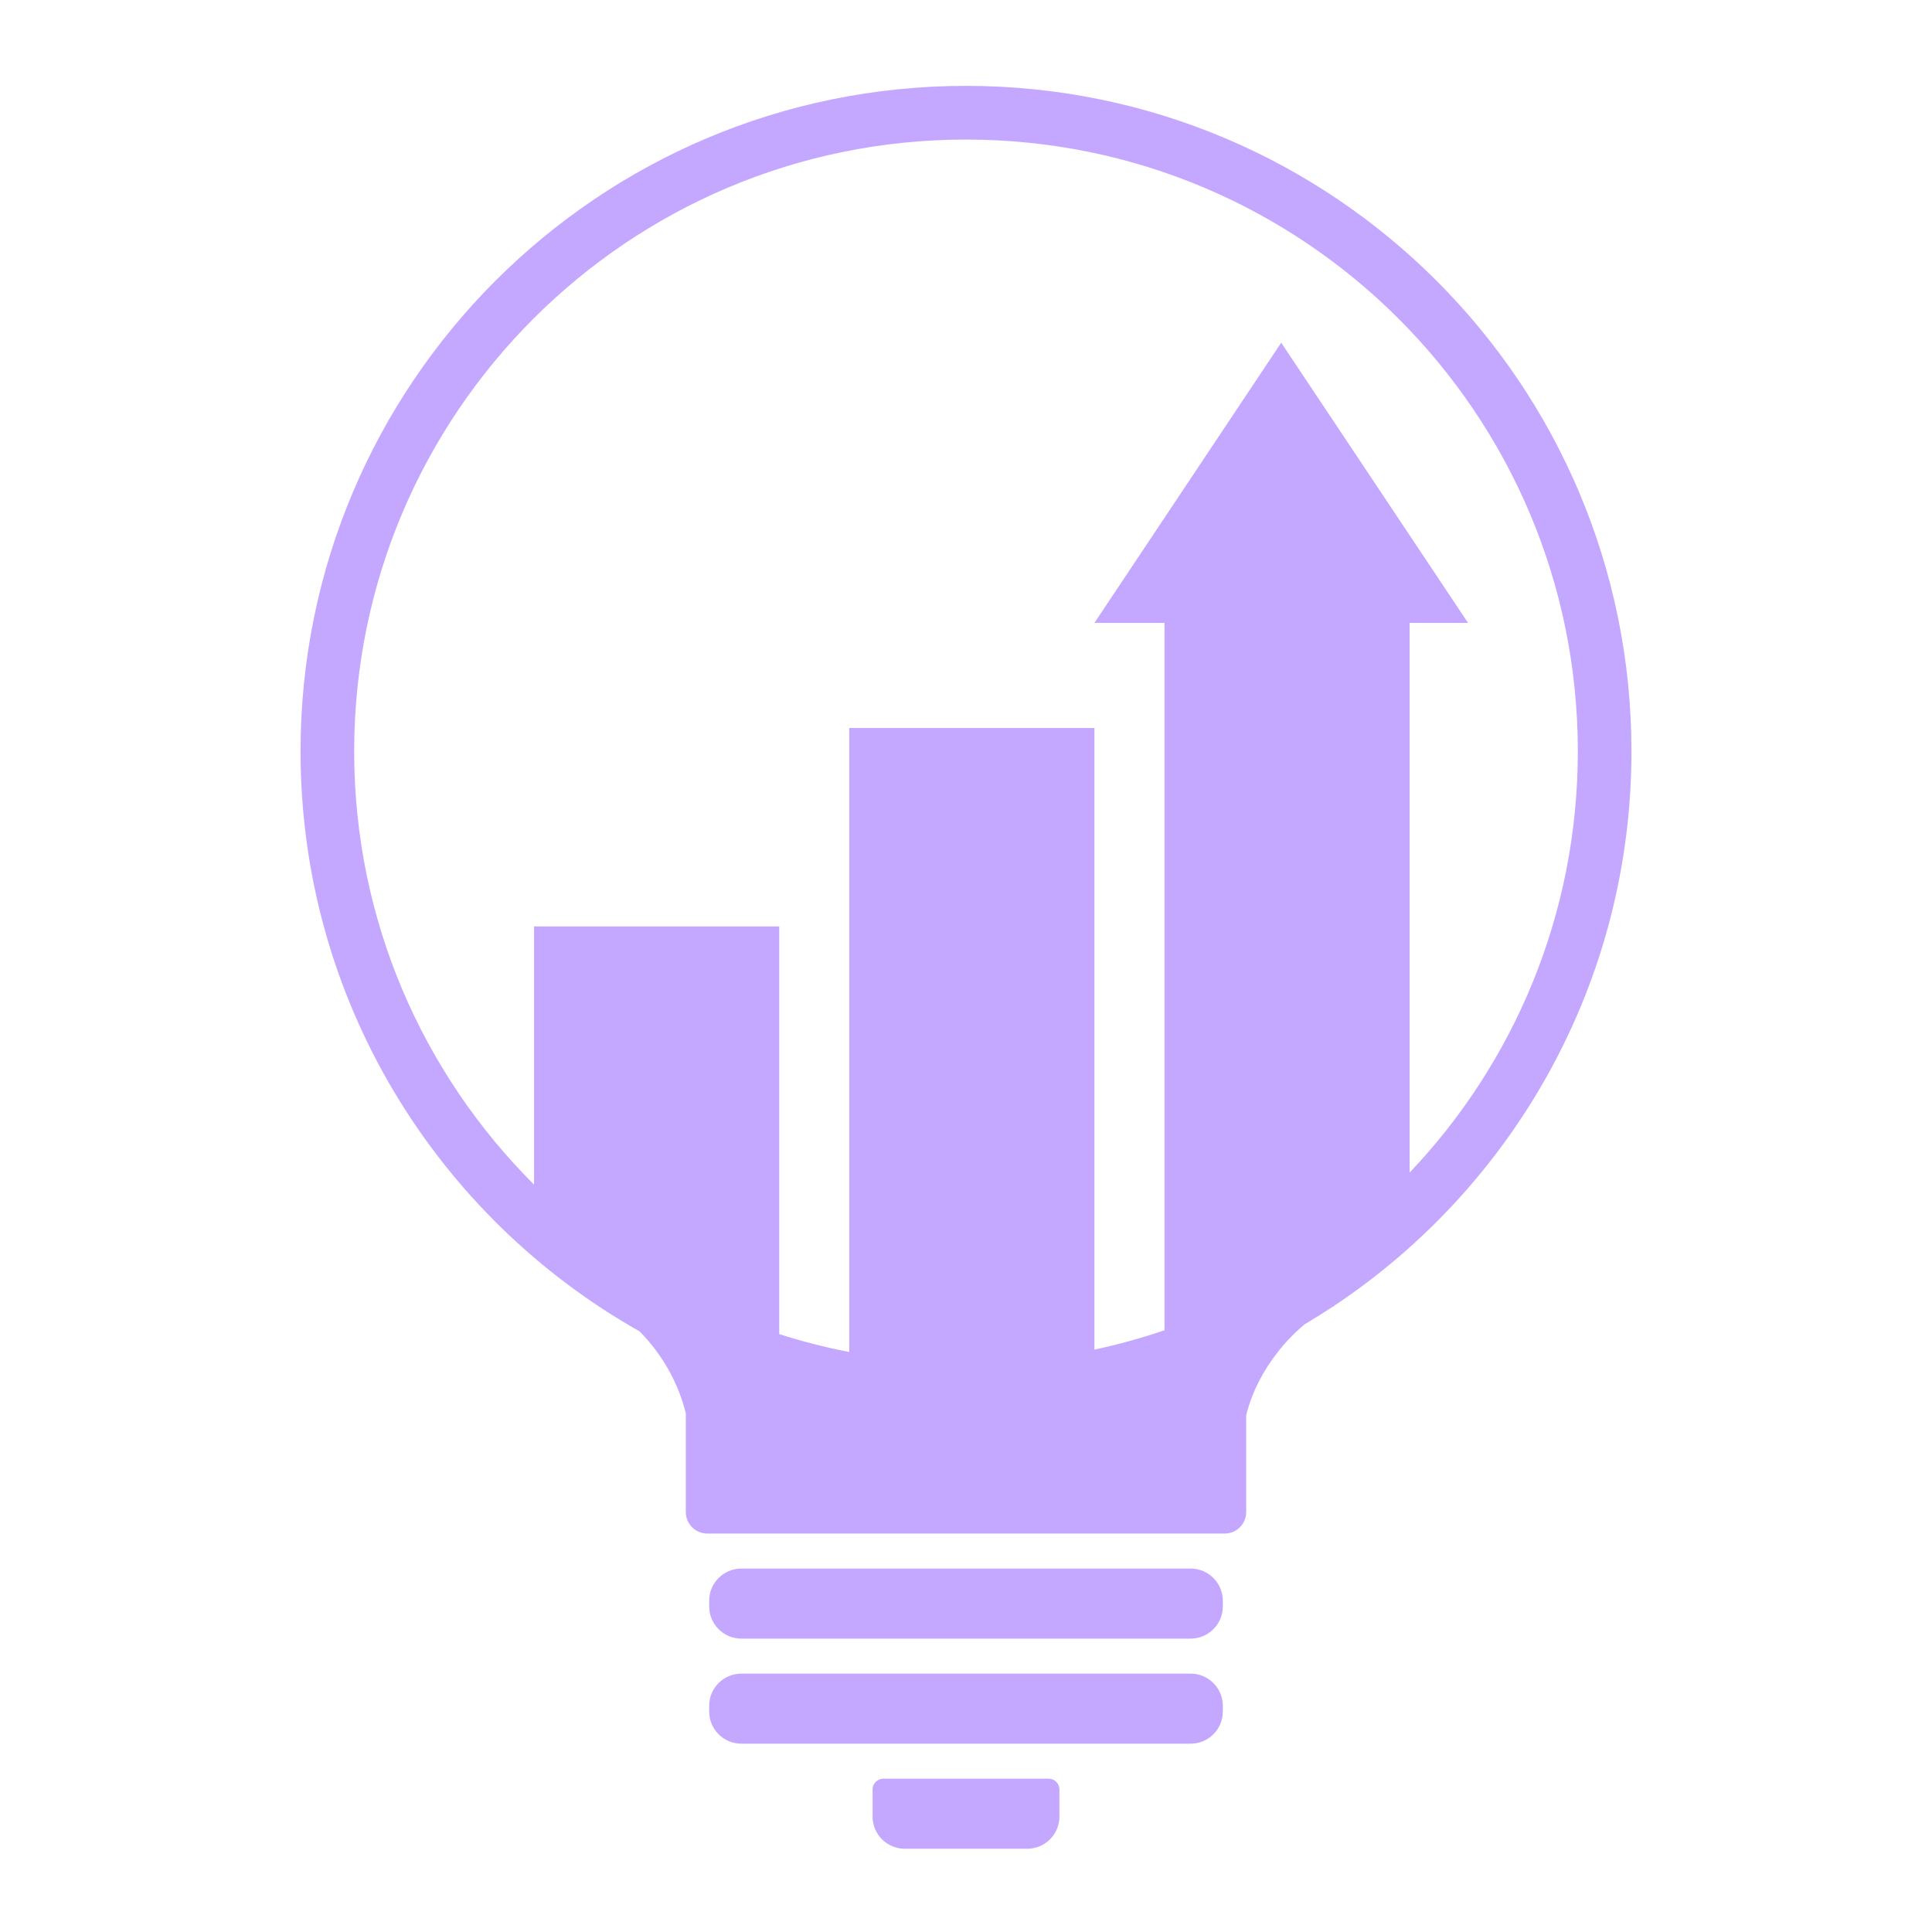
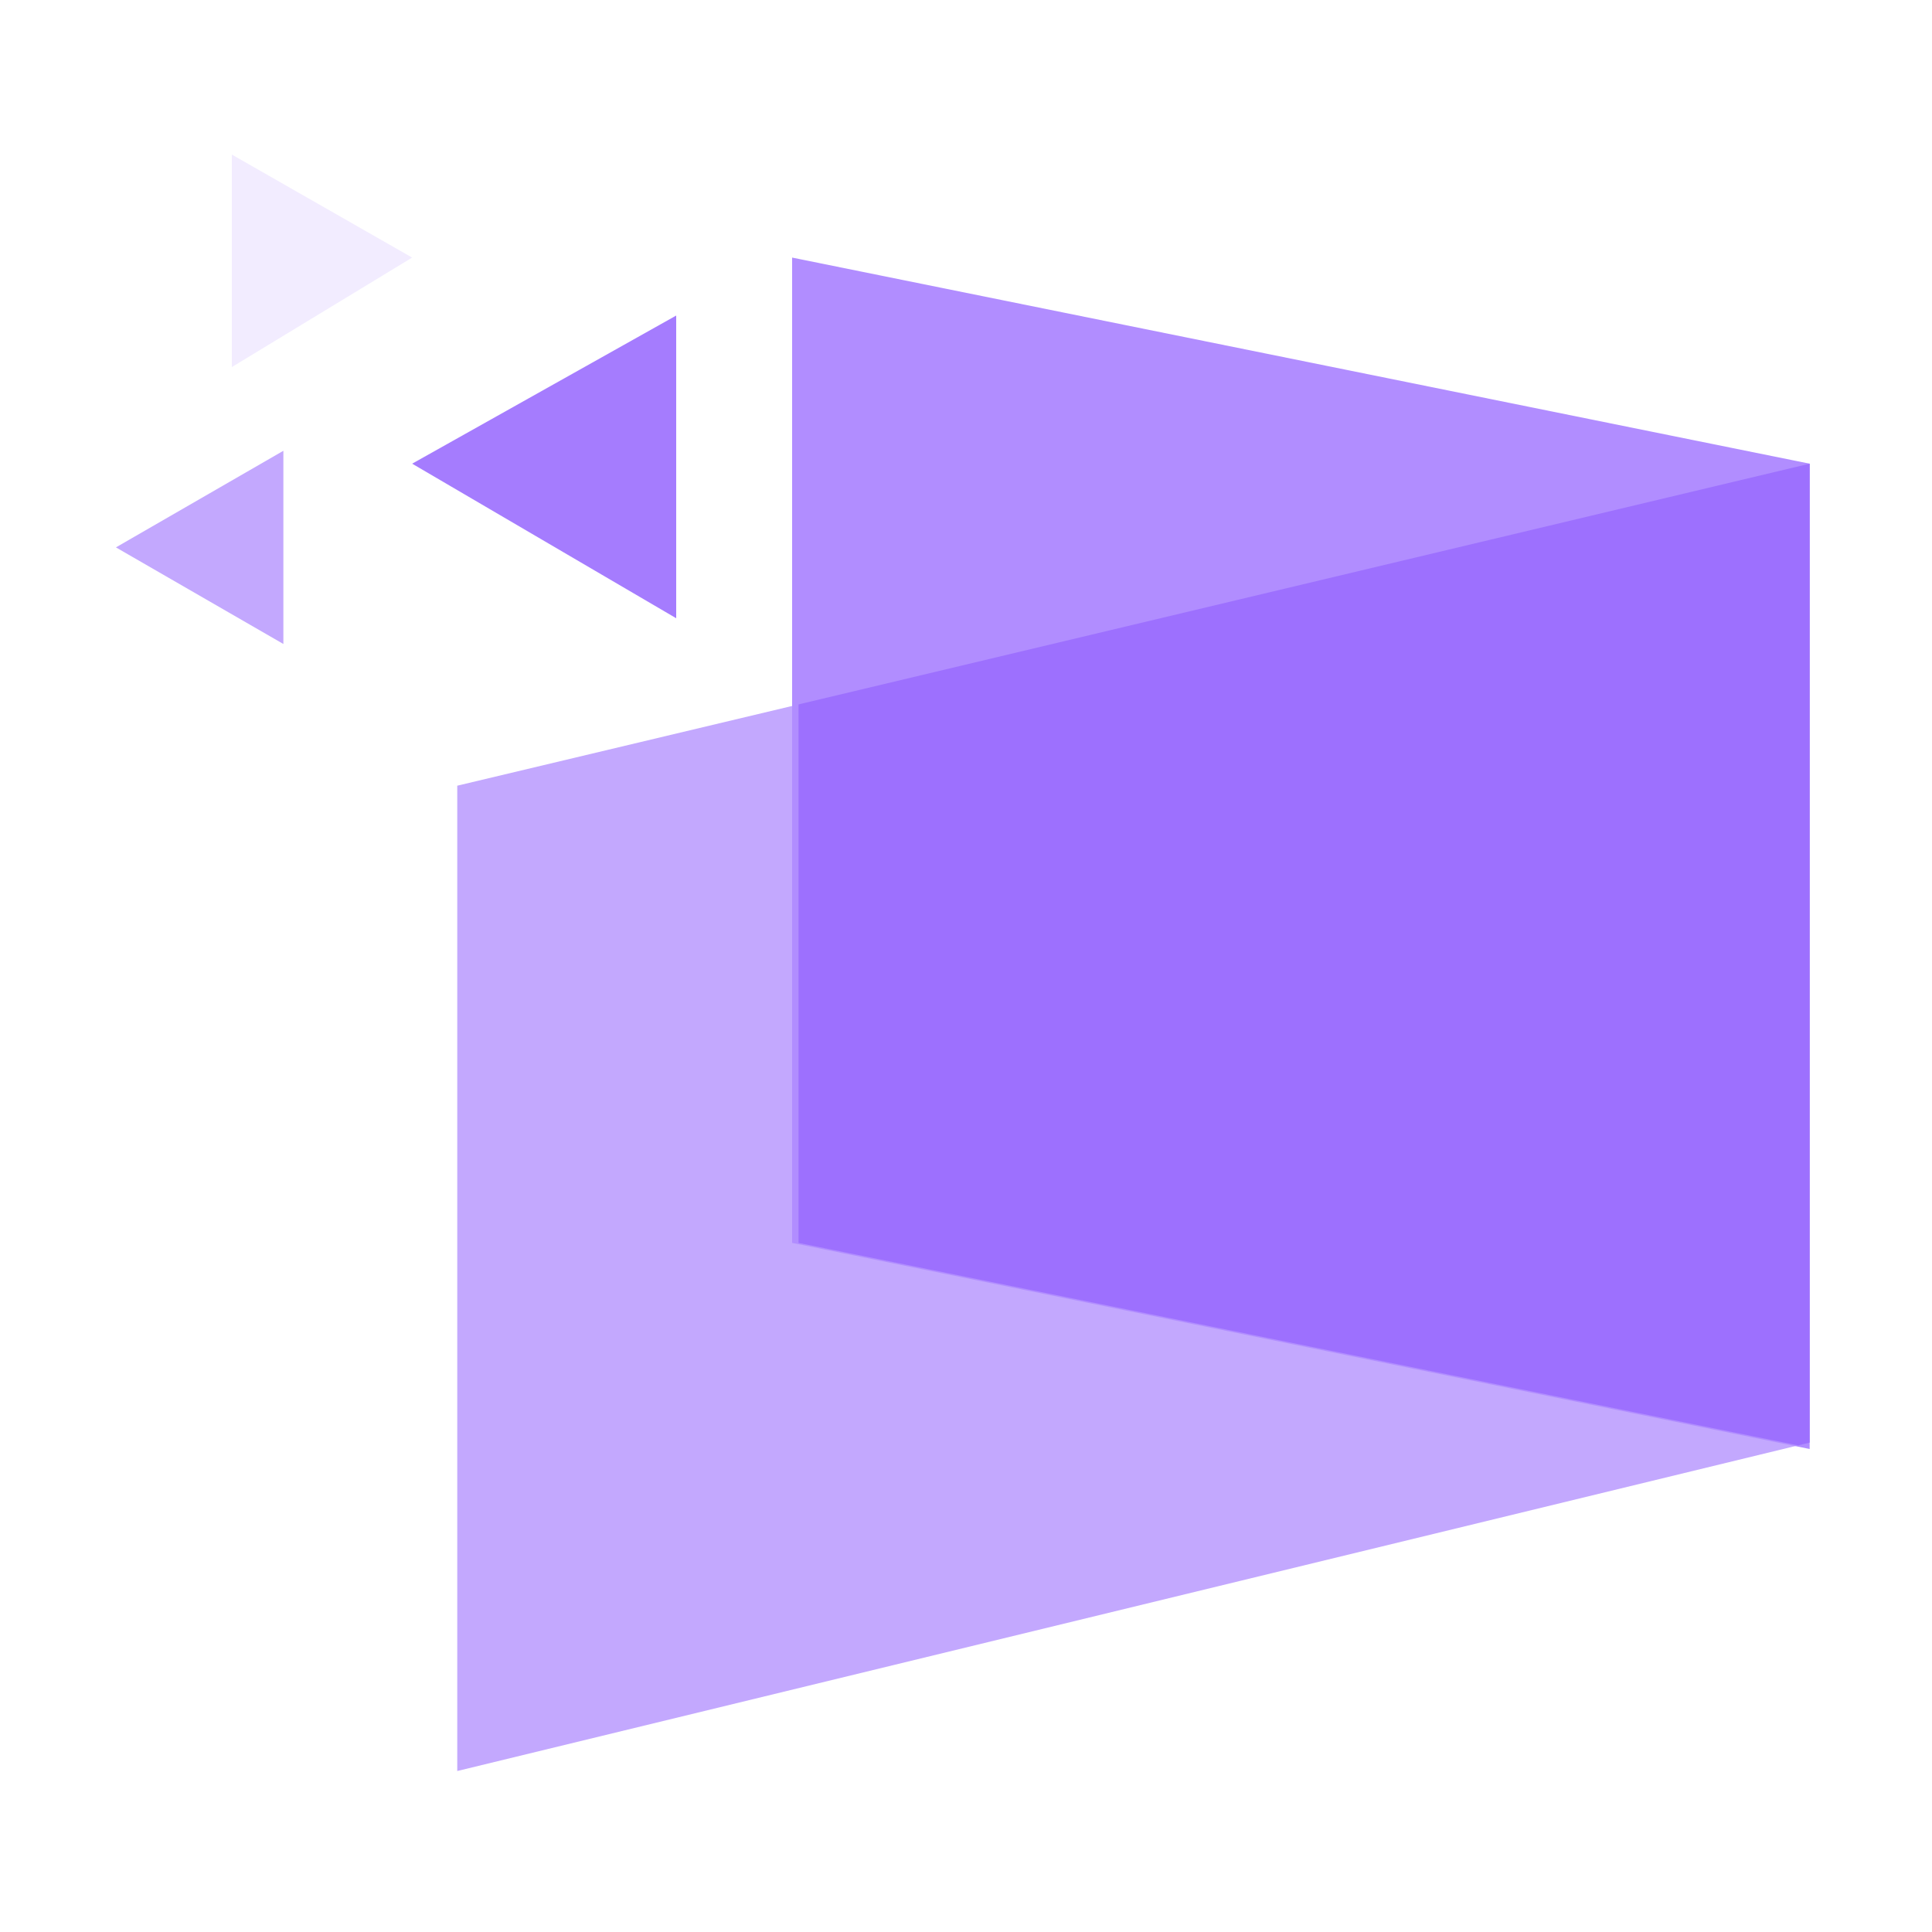
- <svg xmlns="http://www.w3.org/2000/svg" width="34" height="34" viewBox="0 0 34 34" fill="none">
-   <path fill-rule="evenodd" clip-rule="evenodd" d="M19.26 23.751C19.681 23.661 20.092 23.547 20.493 23.41V10.962H19.26L22.547 6.031L25.835 10.962H24.807V20.636C26.641 18.705 27.767 16.095 27.767 13.222C27.767 7.276 22.946 2.456 17 2.456C11.054 2.456 6.233 7.276 6.233 13.222C6.233 16.201 7.443 18.897 9.398 20.847V16.304H13.713V23.478C14.114 23.606 14.525 23.712 14.945 23.793V12.811H19.26V23.751ZM11.254 23.429C7.693 21.42 5.289 17.602 5.289 13.222C5.289 6.754 10.532 1.511 17 1.511C23.468 1.511 28.711 6.754 28.711 13.222C28.711 17.296 26.631 20.884 23.474 22.983L23.476 22.986L23.461 22.992C23.297 23.1 23.13 23.204 22.961 23.305C22.806 23.433 22.641 23.596 22.486 23.795C22.245 24.102 22.039 24.476 21.931 24.904V26.61C21.931 26.819 21.762 26.988 21.553 26.988H12.447C12.238 26.988 12.069 26.819 12.069 26.61V24.874C11.967 24.453 11.779 24.086 11.559 23.786C11.46 23.65 11.356 23.531 11.254 23.429ZM13.047 27.604C12.734 27.604 12.48 27.858 12.48 28.171V28.27C12.48 28.583 12.734 28.837 13.047 28.837H20.953C21.266 28.837 21.52 28.583 21.52 28.27V28.171C21.52 27.858 21.266 27.604 20.953 27.604H13.047ZM12.48 30.02C12.48 29.707 12.734 29.453 13.047 29.453H20.953C21.266 29.453 21.52 29.707 21.52 30.02V30.119C21.52 30.433 21.266 30.686 20.953 30.686H13.047C12.734 30.686 12.48 30.433 12.48 30.119V30.02ZM15.545 31.302C15.441 31.302 15.356 31.387 15.356 31.491V31.969C15.356 32.282 15.61 32.535 15.923 32.535H18.077C18.39 32.535 18.644 32.282 18.644 31.969V31.491C18.644 31.387 18.559 31.302 18.455 31.302H15.545Z" fill="#C4A8FF" />
+ <svg xmlns="http://www.w3.org/2000/svg" width="40" height="40" viewBox="0 0 40 40" fill="none">
+   <g id="Frame 1171279461">
+     <path id="Rectangle 5094" d="M9.467 16.267L37.467 9.6V29.867L9.467 36.667L9.467 16.267Z" fill="#C3A8FE" />
+     <path id="Vector 98" d="M14 6.533L8.533 9.6L14 12.8V6.533Z" fill="#A57CFE" />
+     <path id="Vector 99" d="M5.867 9.333L2.4 11.333L5.867 13.333V9.333Z" fill="#C3A8FE" />
+     <path id="Vector 100" d="M4.8 3.2V7.6L8.533 5.333L4.8 3.2Z" fill="#F2ECFF" />
+     <path id="Rectangle 5095" d="M16.4 5.333L37.467 9.6V30L16.4 25.733V5.333Z" fill="#B18DFF" />
+     <path id="Intersect" fill-rule="evenodd" clip-rule="evenodd" d="M37.228 29.925L16.533 25.733V14.584L37.467 9.6V29.867L37.228 29.925Z" fill="#905EFE" fill-opacity="0.6" />
+   </g>
</svg>
